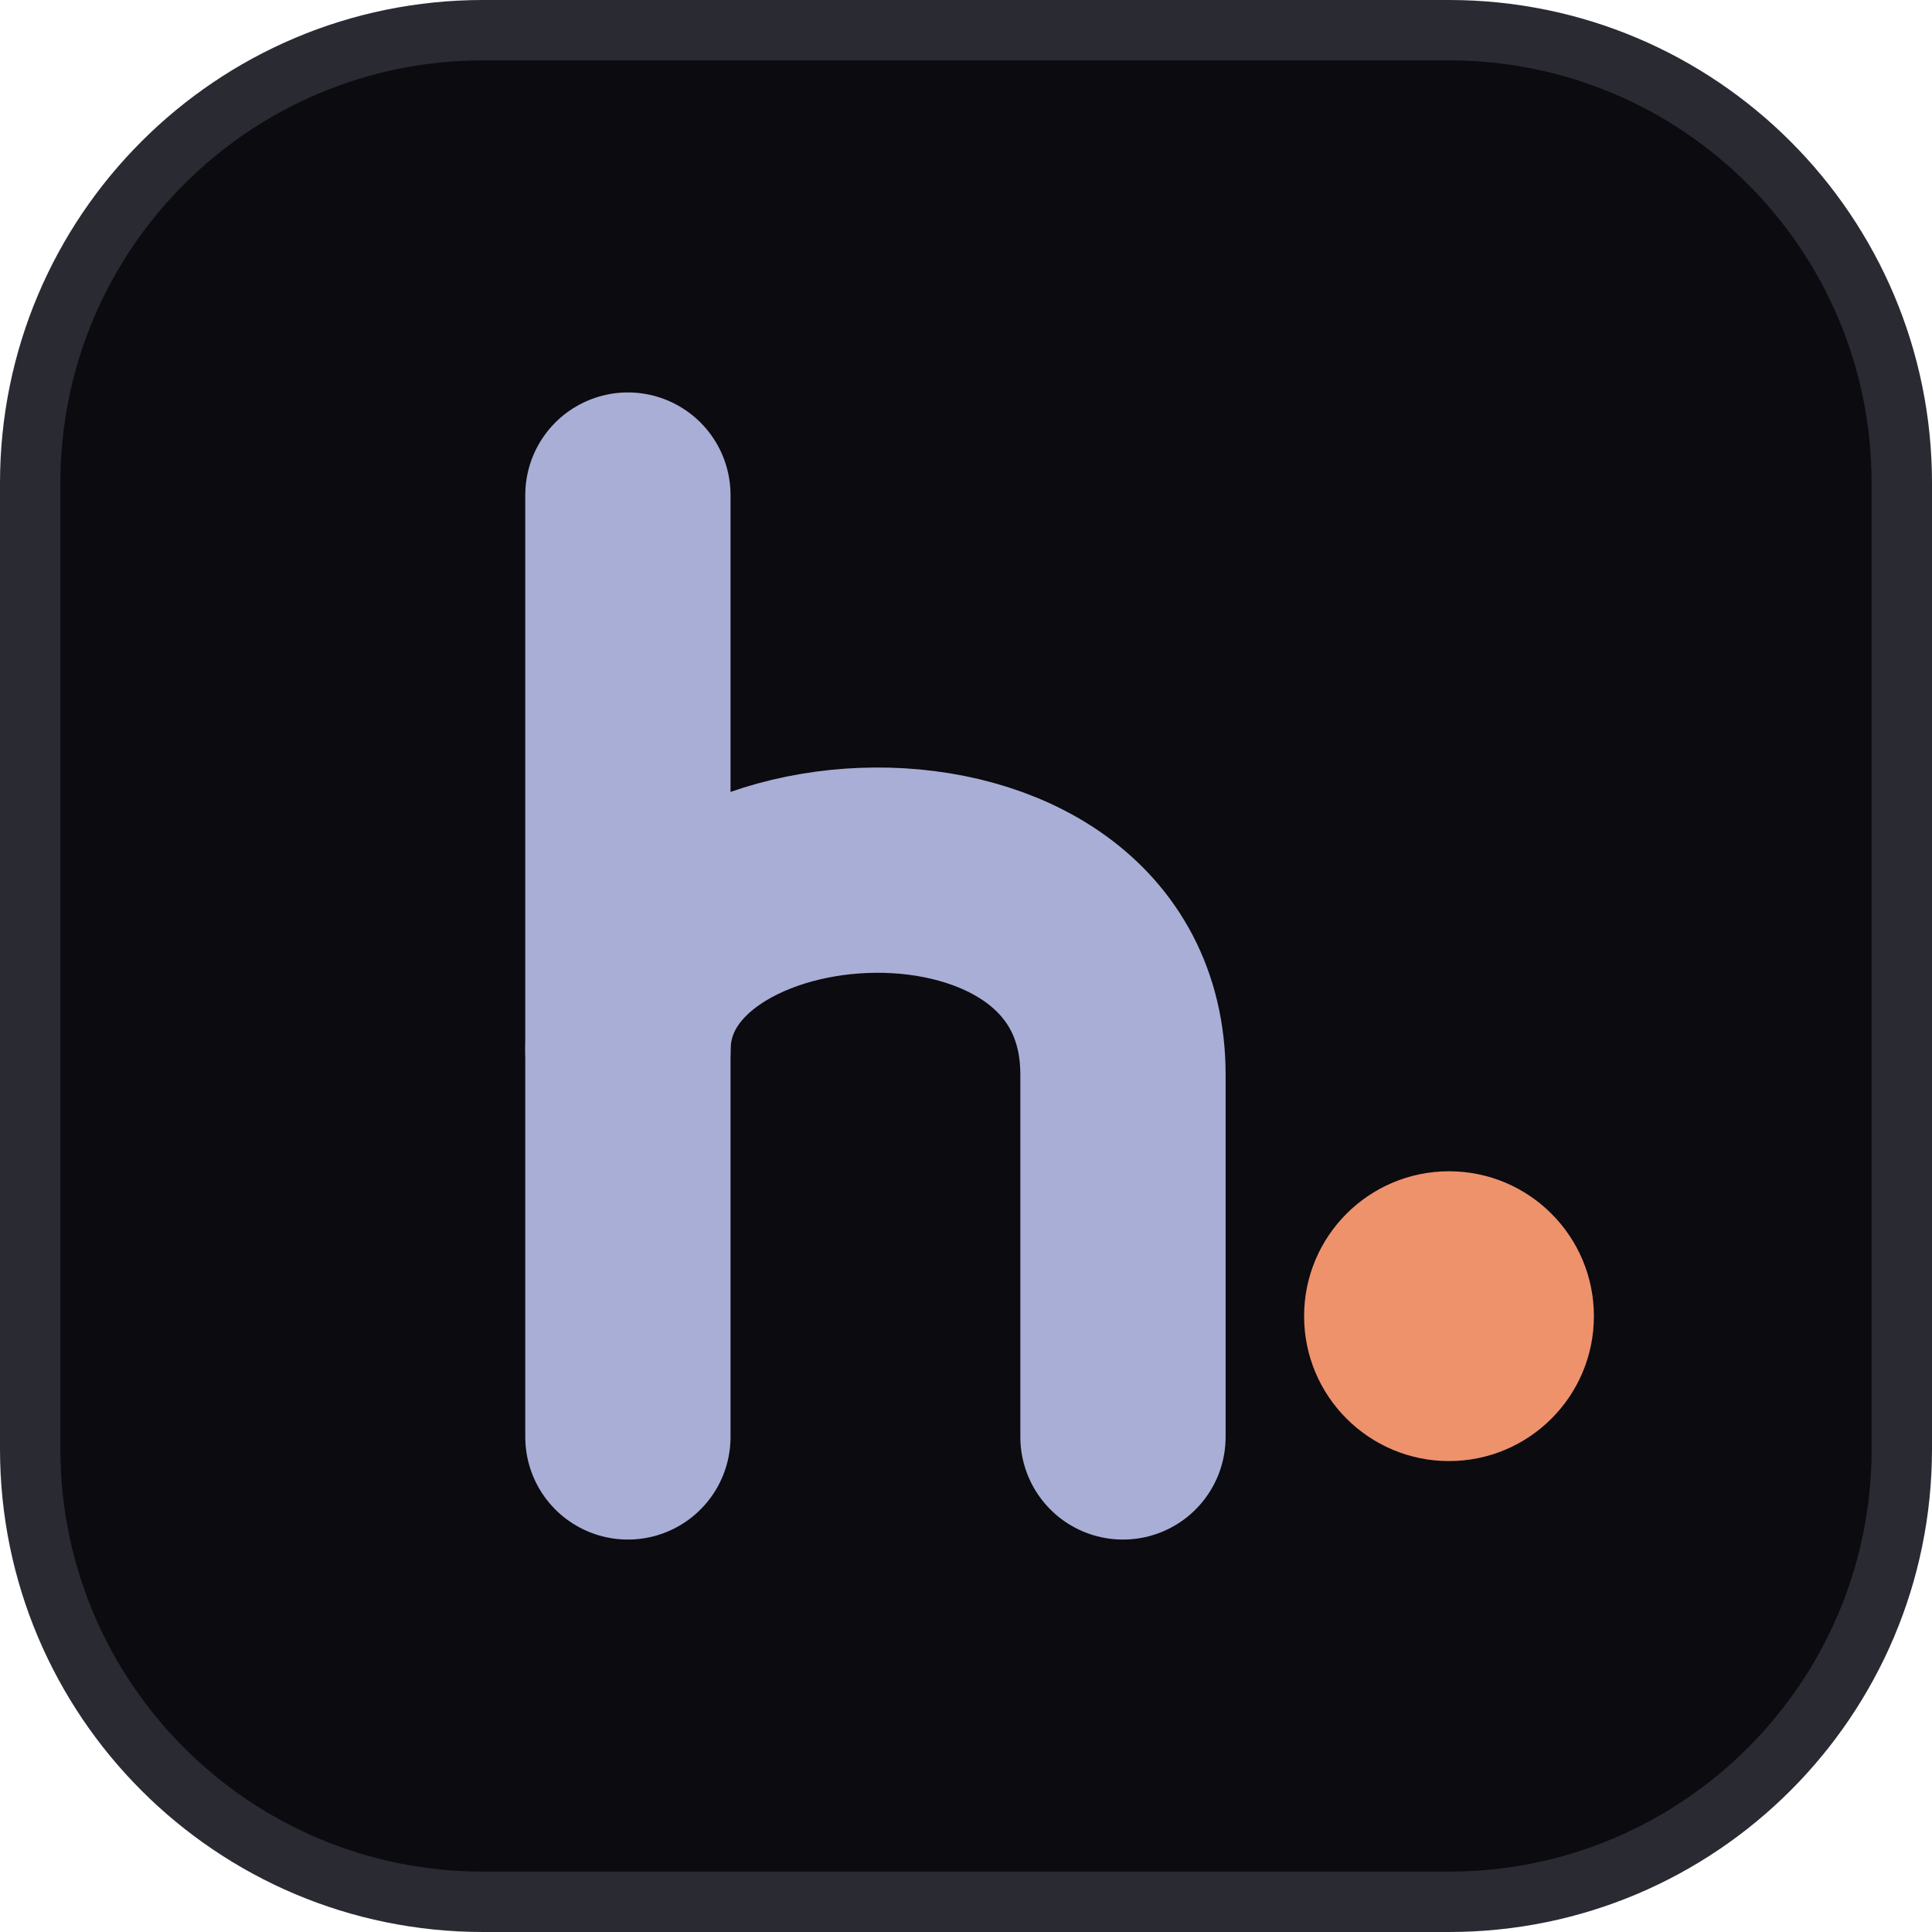
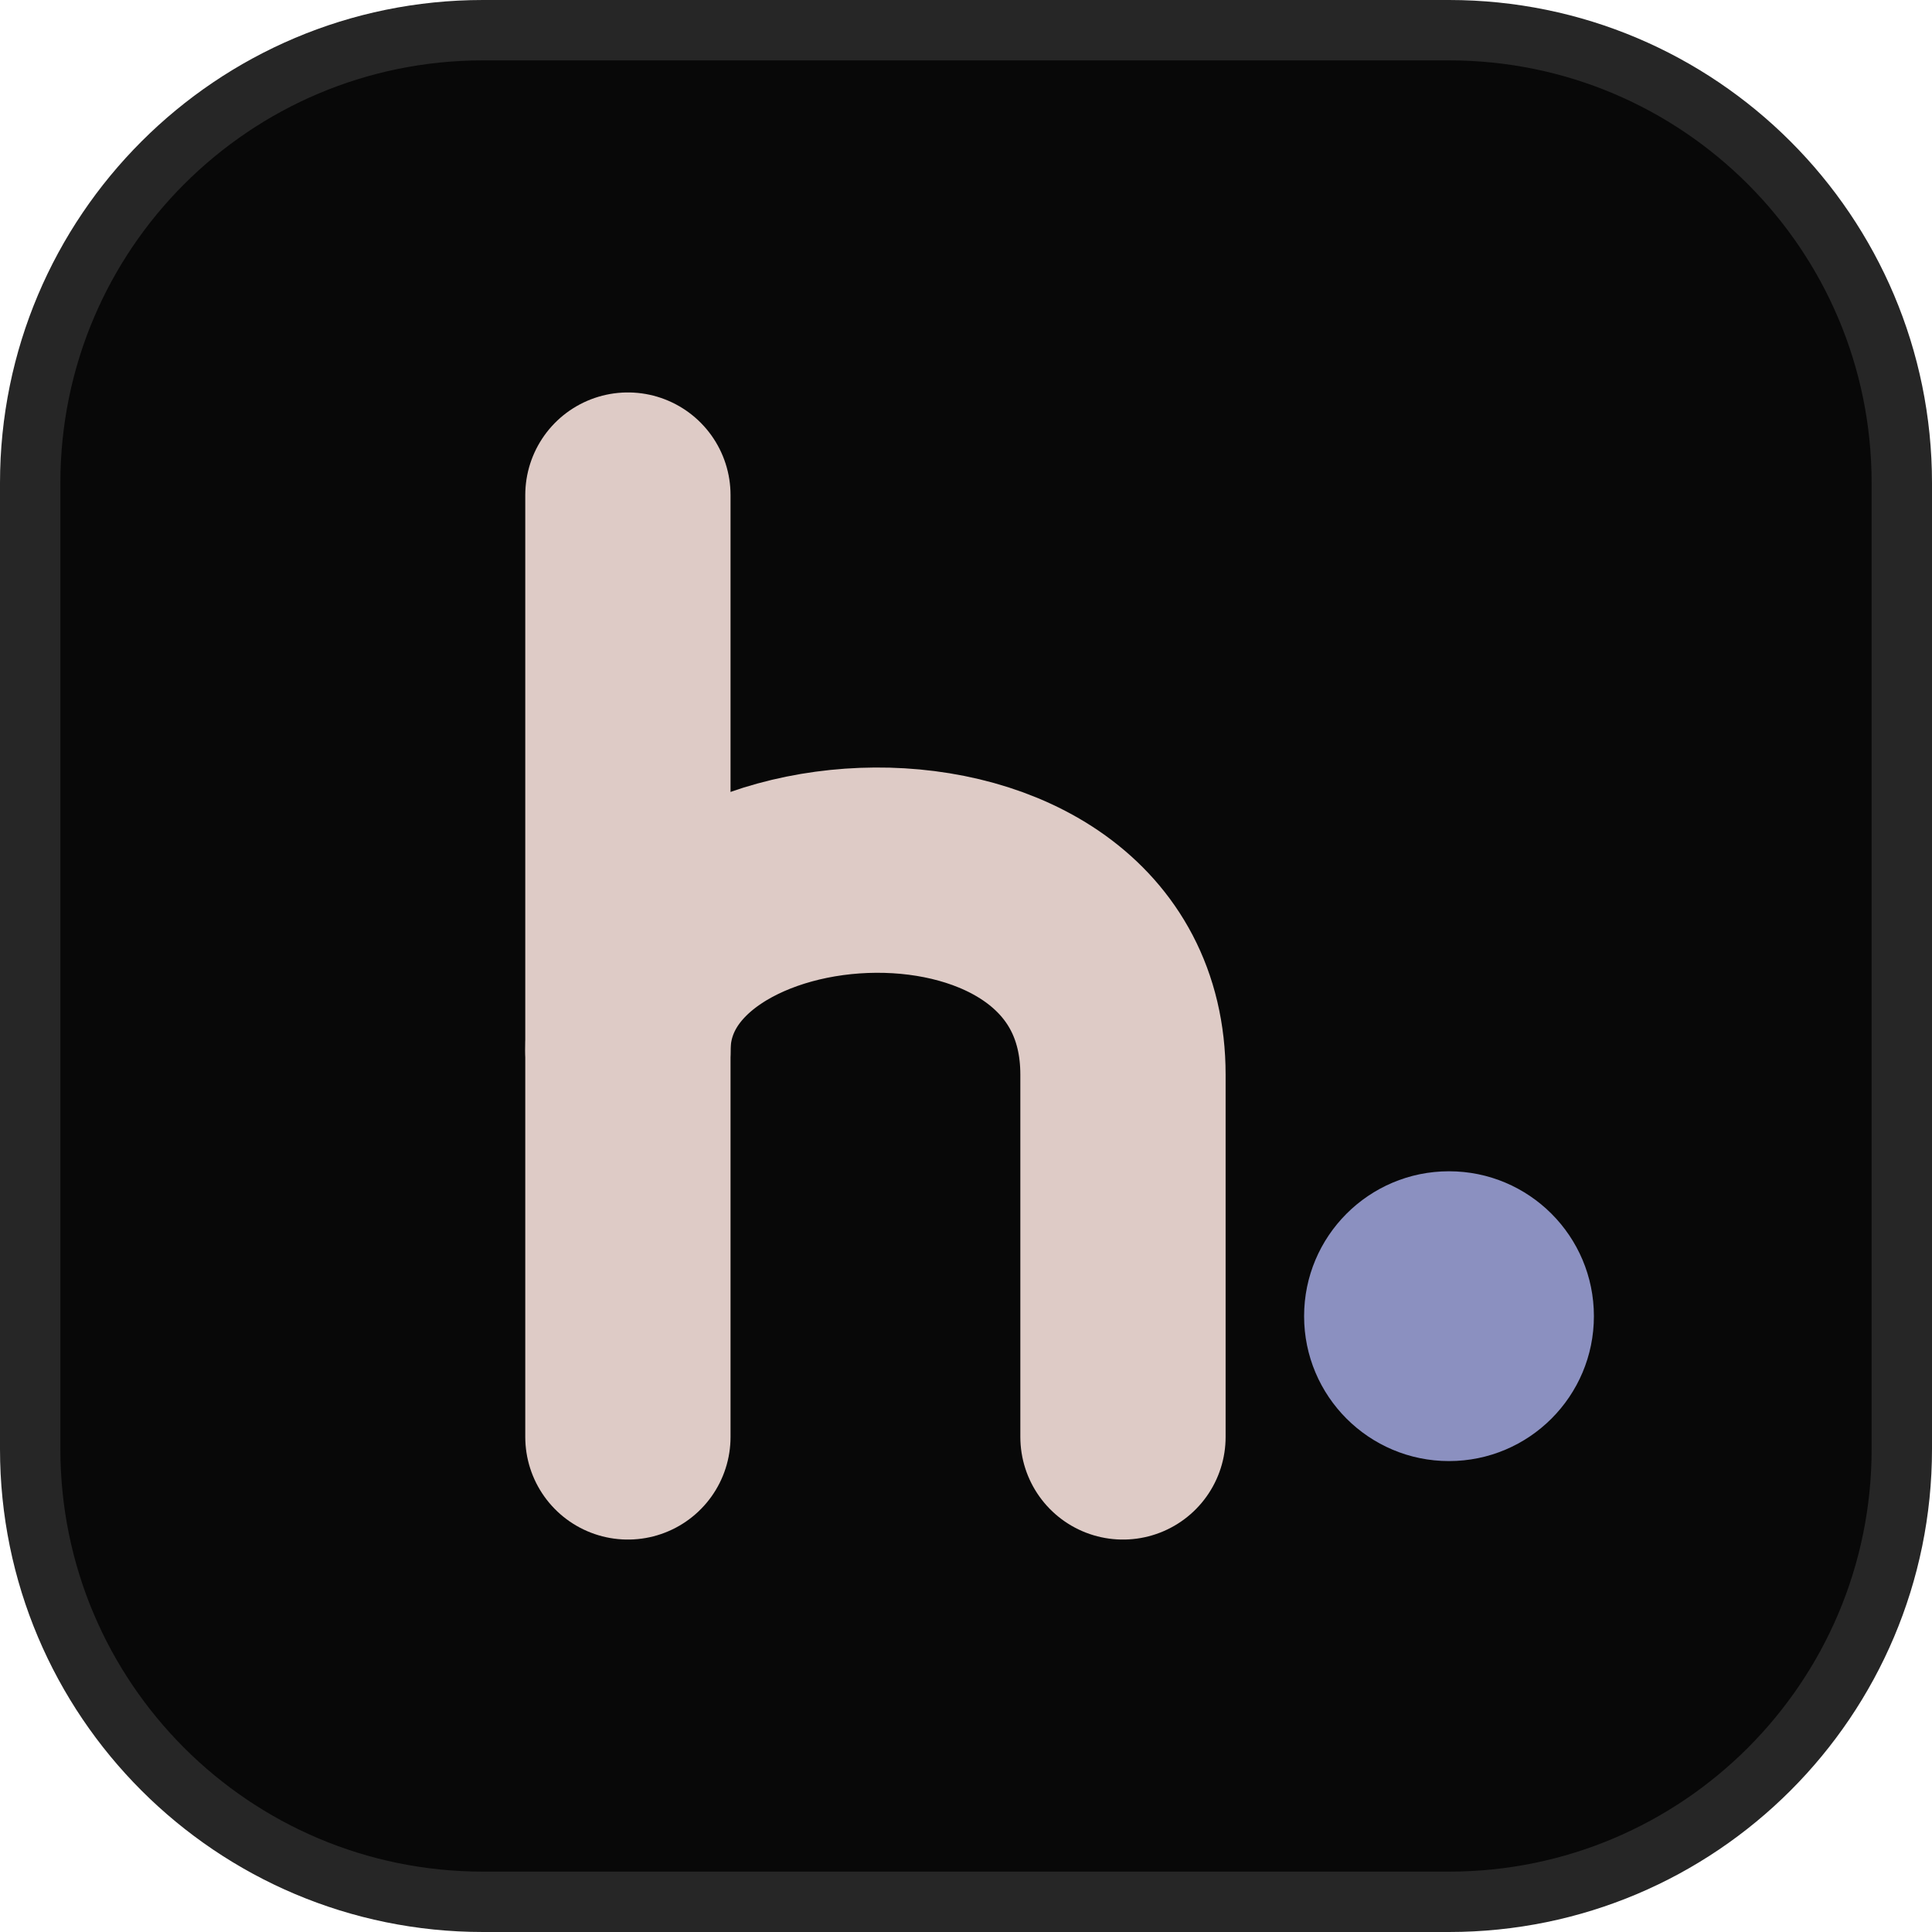
<svg xmlns="http://www.w3.org/2000/svg" viewBox="0 0 32 32" width="32" height="32">
-   <rect x="0.5" y="0.5" width="31" height="31" rx="7.5" fill="#0b0b10" stroke="#2a2a33" stroke-width="1" />
-   <g fill="none" stroke="#a9aed6" stroke-width="3.4" stroke-linecap="round">
+   <rect x="0.5" y="0.5" width="31" height="31" rx="7.5" fill="#080808" stroke="#262626" stroke-width="1" />
+   <g fill="none" stroke="#decbc6" stroke-width="3.4" stroke-linecap="round">
    <path d="M10.4 8.2 V 23.8" />
    <path d="M10.4 17.4 C 10.4 13.6 18.6 13.1 18.6 17.8 V 23.8" />
  </g>
-   <circle cx="24" cy="21.8" r="2.4" fill="#ee926c" />
+   <circle cx="24" cy="21.8" r="2.4" fill="#8b90c0" />
</svg>
